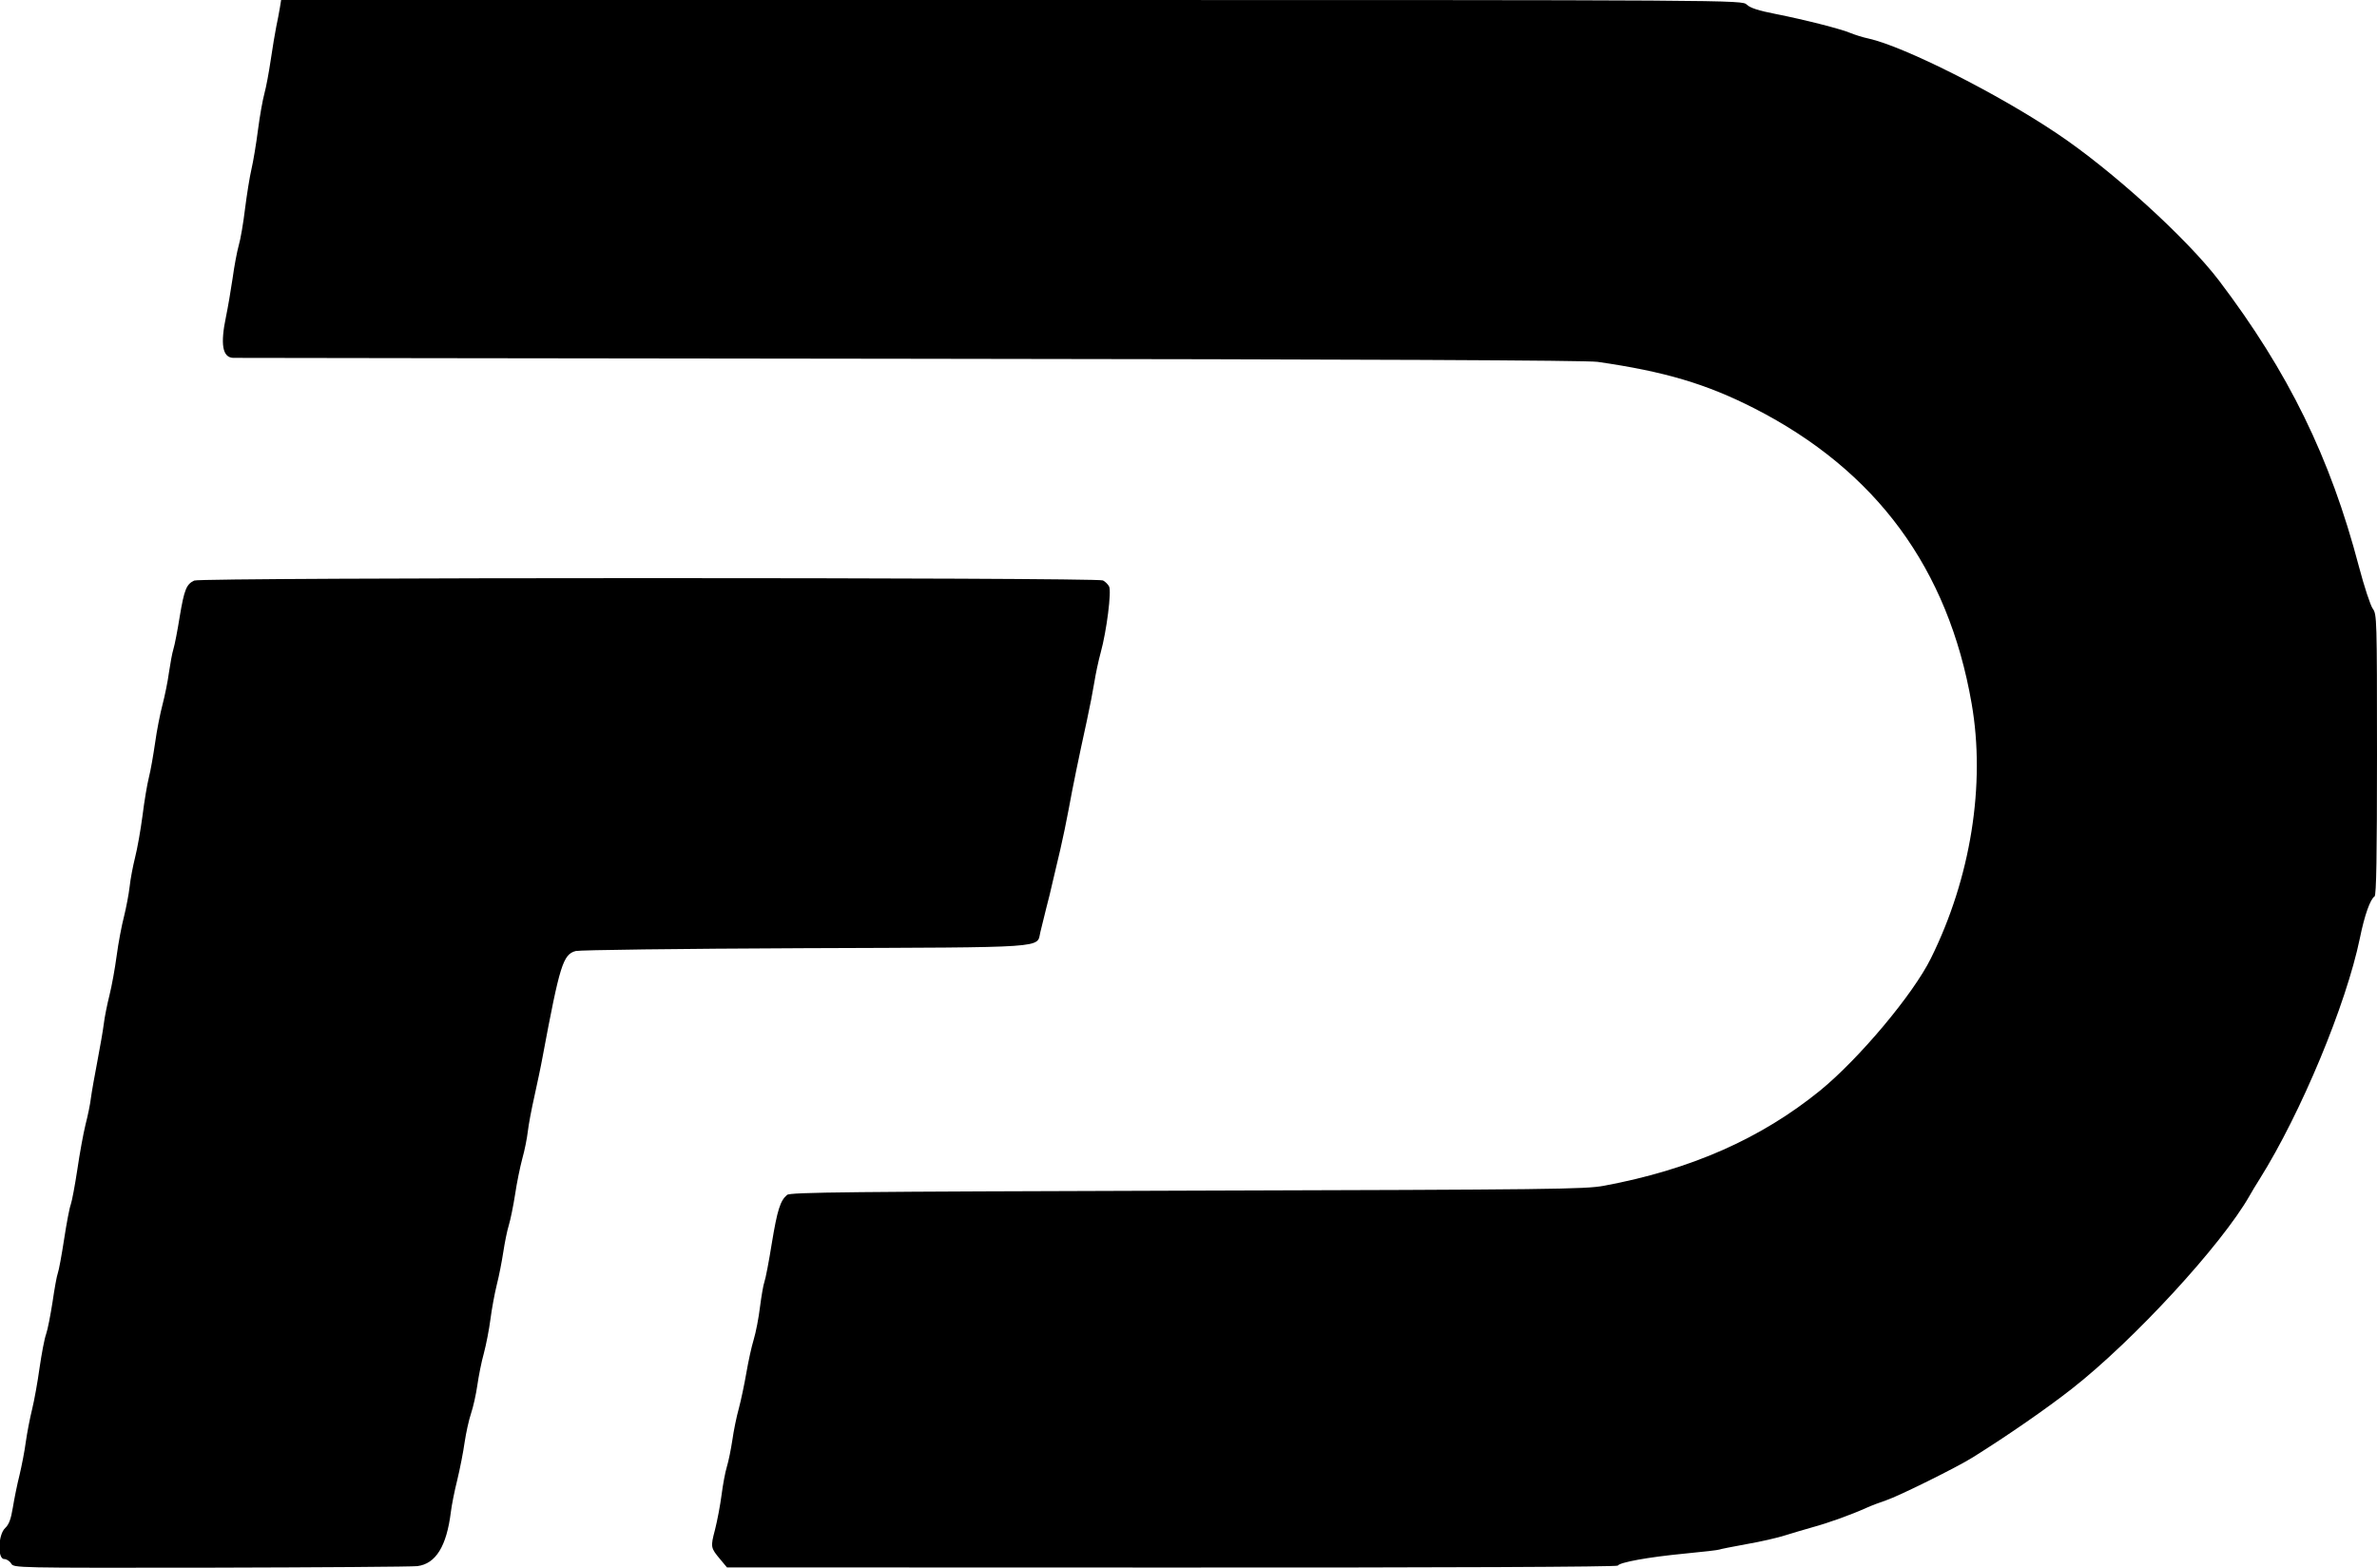
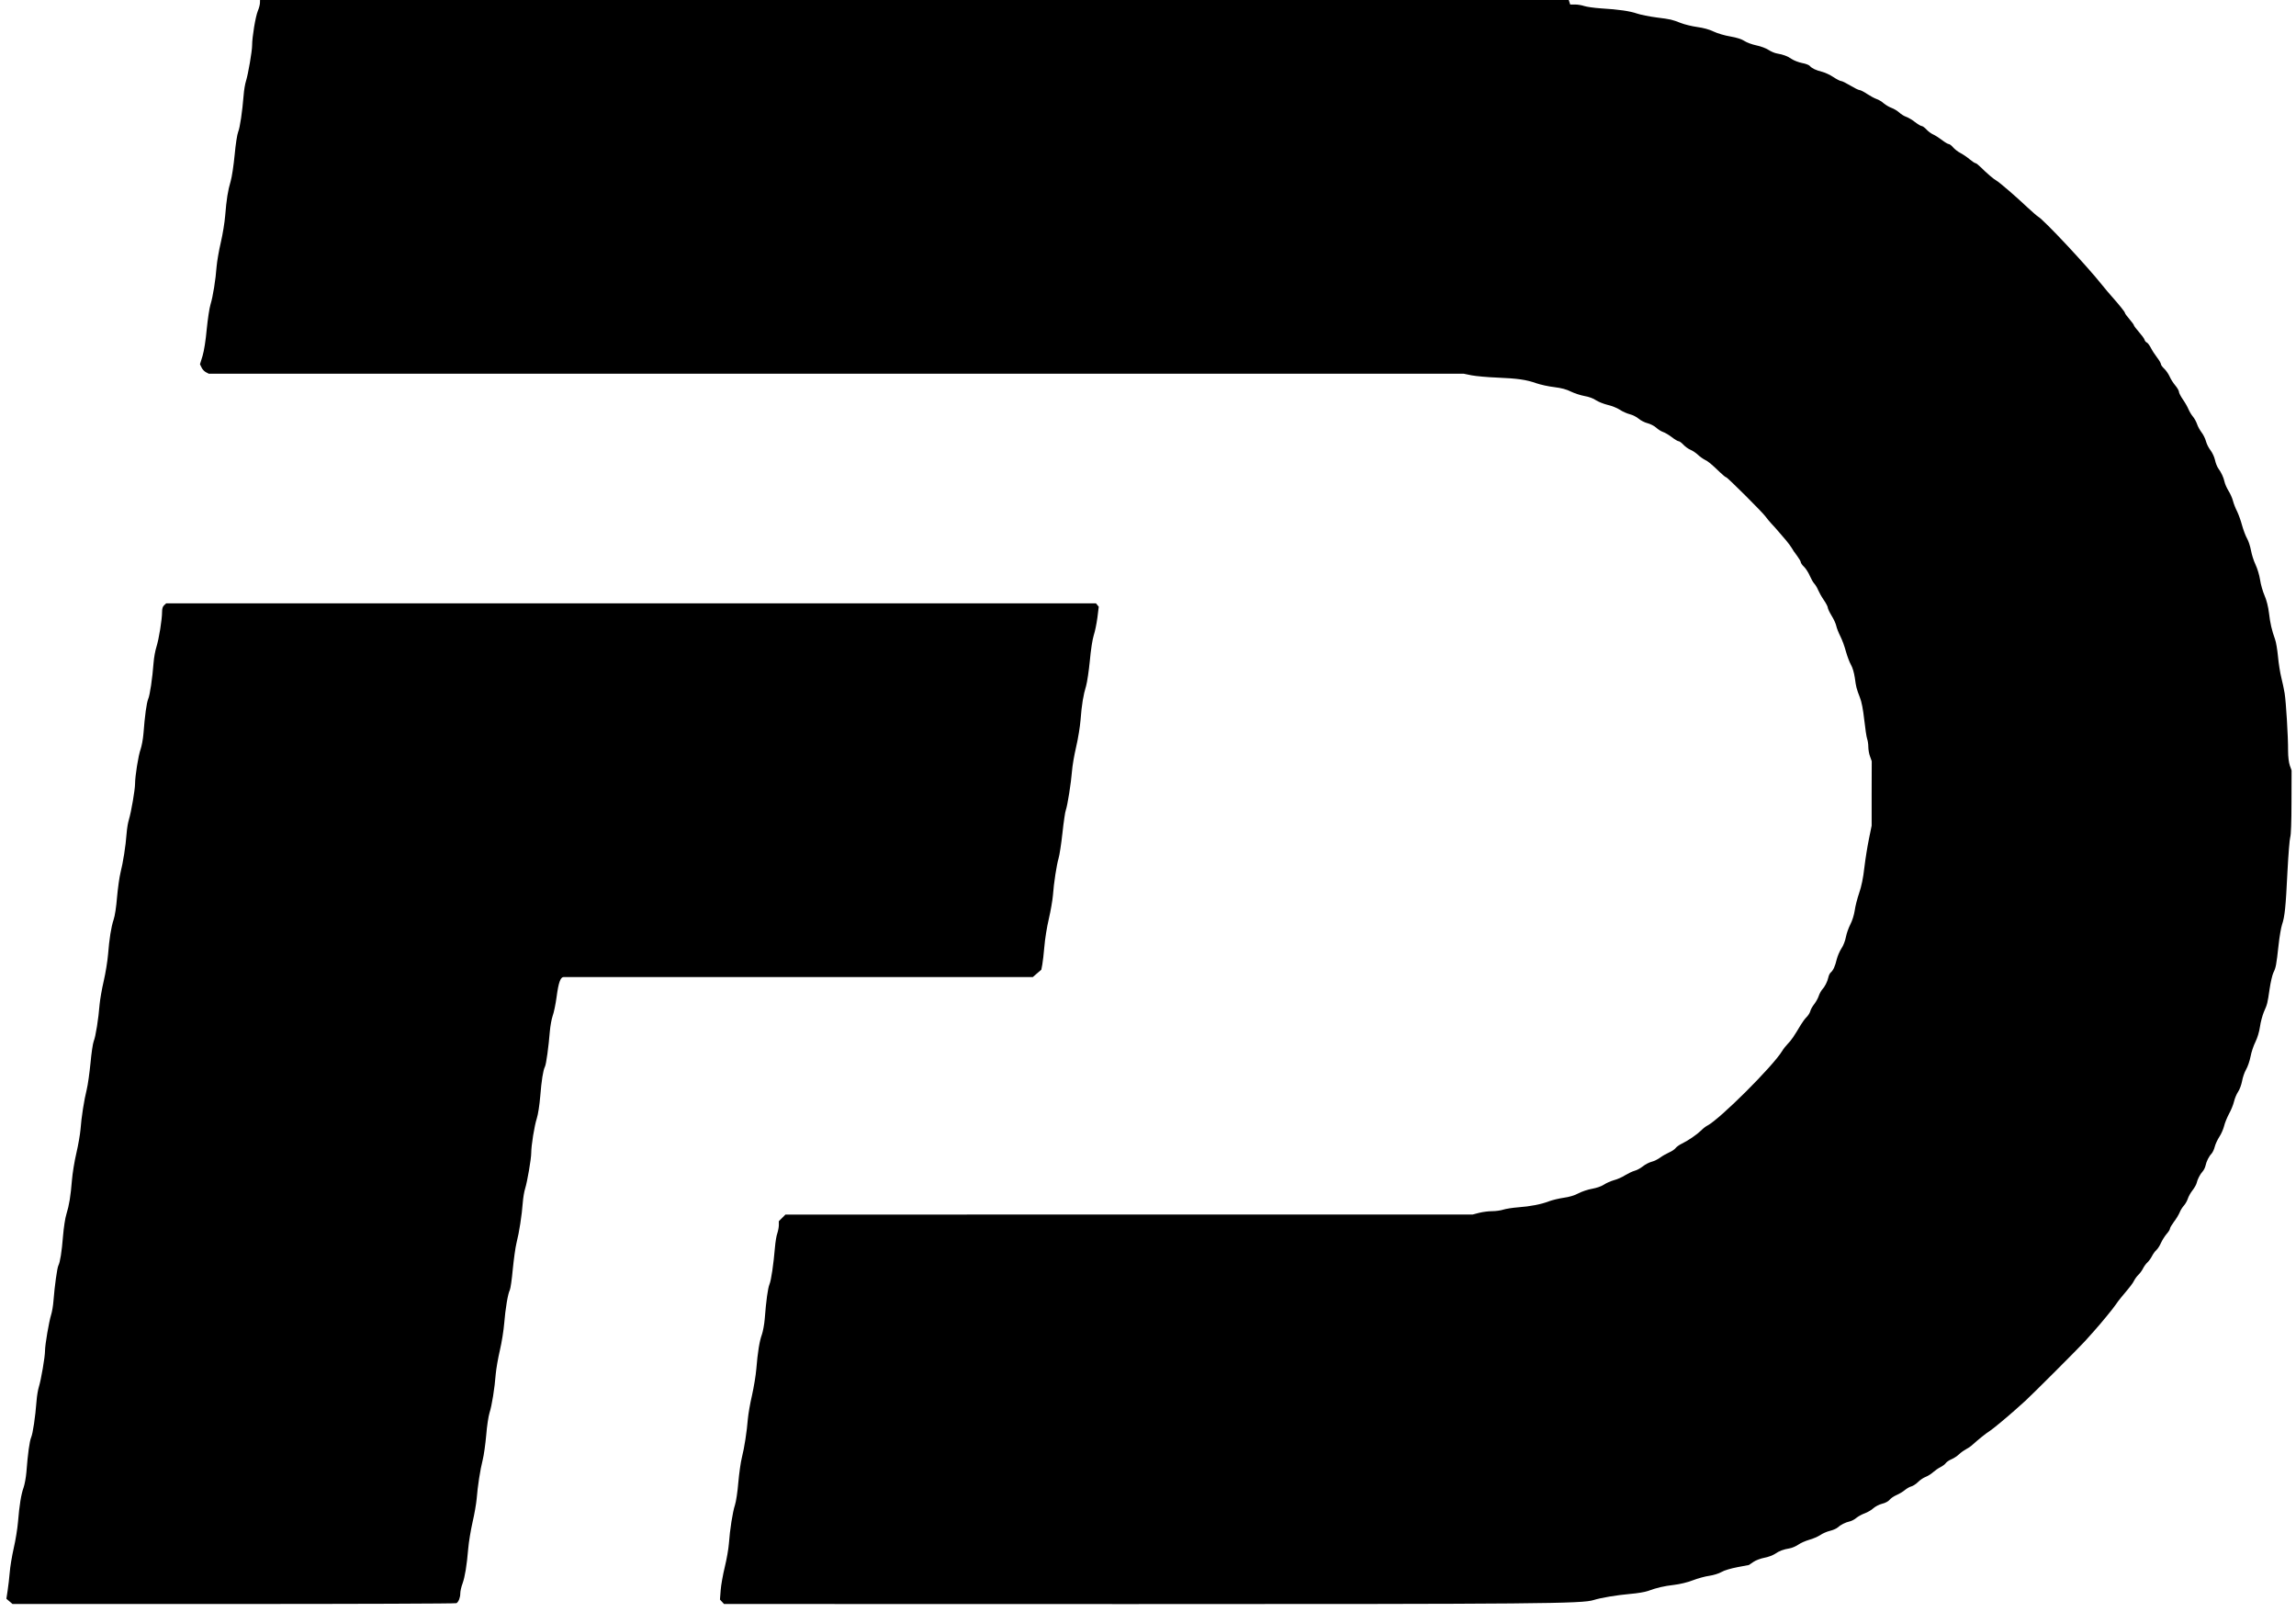
- <svg xmlns="http://www.w3.org/2000/svg" viewBox="0 0 185 122" width="185" height="122">
-   <path fill="#000000" fill-rule="evenodd" d="M0.87 121.68C0.76 121.49 0.51 121.33 0.33 121.33C-0.21 121.33 -0.15 119.43 0.4 118.92C0.69 118.65 0.85 118.24 1 117.32C1.11 116.64 1.34 115.5 1.52 114.79C1.69 114.07 1.92 112.91 2.01 112.2C2.11 111.5 2.33 110.35 2.5 109.67C2.67 108.98 2.93 107.53 3.08 106.44C3.24 105.35 3.46 104.17 3.59 103.82C3.71 103.48 3.93 102.35 4.09 101.32C4.24 100.29 4.42 99.28 4.5 99.08C4.58 98.87 4.8 97.68 4.99 96.44C5.18 95.2 5.41 93.98 5.51 93.73C5.6 93.48 5.83 92.26 6.02 91.01C6.2 89.77 6.49 88.19 6.66 87.5C6.84 86.81 7.03 85.88 7.08 85.42C7.14 84.96 7.37 83.68 7.58 82.58C7.79 81.48 8.02 80.17 8.08 79.67C8.14 79.16 8.34 78.17 8.52 77.45C8.7 76.74 8.95 75.35 9.08 74.37C9.21 73.39 9.47 72.02 9.65 71.33C9.82 70.65 10.02 69.6 10.09 69C10.15 68.4 10.35 67.39 10.51 66.74C10.68 66.09 10.94 64.63 11.09 63.49C11.23 62.35 11.46 61 11.59 60.49C11.72 59.99 11.93 58.78 12.07 57.82C12.2 56.86 12.47 55.51 12.65 54.83C12.83 54.14 13.06 53.02 13.15 52.33C13.25 51.65 13.4 50.82 13.5 50.5C13.6 50.18 13.82 49.04 13.99 47.97C14.34 45.88 14.51 45.46 15.12 45.18C15.66 44.93 85.38 44.93 85.84 45.17C86.02 45.26 86.23 45.47 86.32 45.64C86.52 46.01 86.13 49.1 85.67 50.77C85.49 51.42 85.27 52.47 85.17 53.1C85.07 53.73 84.81 55.07 84.59 56.08C83.95 59 83.48 61.29 83.17 63C83.01 63.87 82.72 65.26 82.53 66.08C82.33 66.91 82.07 68.03 81.94 68.58C81.82 69.13 81.58 70.11 81.41 70.75C81.25 71.39 81.05 72.2 80.97 72.54C80.67 73.8 81.86 73.72 62.58 73.79C52.78 73.83 45.16 73.93 44.81 74.01C43.82 74.27 43.57 75.09 42.23 82.25C42.1 82.98 41.8 84.37 41.59 85.33C41.37 86.3 41.14 87.52 41.08 88.05C41.02 88.58 40.83 89.54 40.65 90.17C40.48 90.8 40.22 92.06 40.09 92.95C39.95 93.85 39.73 94.93 39.6 95.35C39.47 95.77 39.28 96.71 39.17 97.44C39.06 98.16 38.84 99.31 38.66 100C38.49 100.69 38.27 101.89 38.17 102.67C38.07 103.45 37.84 104.63 37.66 105.31C37.47 105.98 37.25 107.11 37.15 107.81C37.05 108.51 36.83 109.5 36.66 110C36.49 110.5 36.27 111.52 36.16 112.25C36.06 112.98 35.8 114.3 35.59 115.17C35.37 116.04 35.15 117.16 35.09 117.67C34.76 120.33 33.92 121.7 32.48 121.88C32.08 121.93 24.85 121.98 16.42 122C1.12 122.02 1.08 122.02 0.87 121.68ZM56.08 121.38C55.3 120.45 55.29 120.41 55.65 119.04C55.83 118.33 56.06 117.11 56.16 116.33C56.26 115.55 56.44 114.57 56.57 114.15C56.7 113.73 56.89 112.79 57 112.06C57.1 111.34 57.33 110.22 57.51 109.58C57.68 108.94 57.94 107.7 58.09 106.83C58.24 105.96 58.49 104.8 58.66 104.25C58.83 103.69 59.05 102.55 59.15 101.71C59.26 100.86 59.41 99.99 59.49 99.77C59.58 99.54 59.84 98.19 60.07 96.75C60.5 94.15 60.73 93.43 61.26 92.99C61.51 92.78 66.02 92.74 92.4 92.66C120.94 92.58 123.37 92.55 124.83 92.28C131.6 91.02 137.04 88.62 141.67 84.86C144.69 82.39 148.9 77.38 150.28 74.58C153.38 68.33 154.55 61.05 153.45 54.75C151.63 44.24 146.02 36.62 136.54 31.78C132.79 29.87 129.55 28.91 124.33 28.16C123.47 28.04 106.7 27.96 70.75 27.92C41.97 27.89 18.29 27.85 18.14 27.85C17.31 27.81 17.14 26.78 17.59 24.64C17.73 23.97 17.96 22.63 18.1 21.68C18.23 20.72 18.45 19.56 18.58 19.1C18.72 18.63 18.94 17.35 19.07 16.25C19.21 15.15 19.43 13.76 19.57 13.17C19.71 12.57 19.94 11.19 20.08 10.1C20.22 9.01 20.45 7.74 20.58 7.27C20.71 6.8 20.93 5.63 21.07 4.67C21.21 3.7 21.41 2.54 21.5 2.08C21.6 1.62 21.72 0.97 21.78 0.62L21.88 -0L78.72 -0C135.56 0 135.56 0 135.95 0.36C136.22 0.62 136.87 0.83 138.21 1.09C140.52 1.55 143.27 2.25 144.05 2.58C144.37 2.71 144.99 2.91 145.43 3C148.2 3.62 155.45 7.27 160.08 10.38C164.35 13.23 170.2 18.55 172.7 21.83C178.1 28.95 181.36 35.6 183.59 44.08C184 45.64 184.49 47.12 184.67 47.37C184.99 47.81 185 48.12 185 58.73C185 66.57 184.95 69.68 184.81 69.76C184.48 69.97 184.03 71.22 183.67 73C182.6 78.18 179.08 86.63 175.87 91.75C175.58 92.21 175.22 92.8 175.08 93.06C172.92 96.86 166.08 104.3 161.25 108.08C159.23 109.66 156.28 111.7 153.55 113.41C152.31 114.19 147.76 116.44 146.79 116.76C146.31 116.92 145.62 117.18 145.25 117.35C144.1 117.87 142.3 118.52 141.08 118.85C140.44 119.03 139.47 119.32 138.92 119.49C138.37 119.67 137.02 119.98 135.92 120.17C134.82 120.37 133.87 120.56 133.82 120.59C133.76 120.63 132.52 120.77 131.07 120.91C128.28 121.18 126.07 121.58 125.91 121.84C125.85 121.94 112.54 122 91.2 121.99L56.58 121.98L56.08 121.38Z" />
+ <svg xmlns="http://www.w3.org/2000/svg" viewBox="0 0 255 179" width="255" height="179">
+   <path fill="#000000" fill-rule="evenodd" d="M1.05 177.83L0.71 177.54L0.85 176.61C0.93 176.1 1.03 175.21 1.08 174.62C1.12 174.04 1.32 172.83 1.52 171.94C1.73 171.05 1.94 169.73 2 169C2.15 167.16 2.35 165.92 2.62 165.19C2.74 164.84 2.88 164.08 2.93 163.5C3.09 161.41 3.28 160.06 3.46 159.62C3.65 159.18 3.92 157.38 4.06 155.56C4.1 155.01 4.22 154.31 4.32 154C4.56 153.23 5 150.69 5 150C5 149.31 5.44 146.77 5.68 146C5.78 145.69 5.9 144.99 5.94 144.44C6.07 142.78 6.35 140.79 6.48 140.54C6.68 140.15 6.86 139.01 7 137.25C7.08 136.3 7.24 135.24 7.38 134.81C7.68 133.86 7.85 132.8 7.99 131.06C8.05 130.3 8.27 128.95 8.48 128.06C8.69 127.17 8.89 125.99 8.94 125.44C9.04 124.05 9.35 122.11 9.63 121C9.76 120.48 9.94 119.16 10.05 118.06C10.15 116.96 10.31 115.87 10.41 115.62C10.62 115.14 10.94 113.11 11.06 111.56C11.11 111.01 11.31 109.83 11.52 108.94C11.73 108.04 11.94 106.72 12 106C12.14 104.26 12.34 102.96 12.62 102.12C12.76 101.73 12.92 100.65 13 99.62C13.09 98.63 13.26 97.39 13.39 96.88C13.67 95.77 13.96 93.95 14.06 92.56C14.1 92.01 14.22 91.31 14.32 91C14.56 90.24 15 87.69 15 87.04C15 86.17 15.37 83.86 15.62 83.19C15.74 82.84 15.88 82.08 15.93 81.5C16.09 79.41 16.28 78.06 16.46 77.62C16.65 77.18 16.92 75.38 17.06 73.56C17.1 73.01 17.25 72.22 17.38 71.81C17.65 70.97 18 68.79 18 67.96C18 67.59 18.07 67.35 18.23 67.21L18.46 67L70.09 67L121.72 67L121.88 67.19L122.03 67.38L121.88 68.59C121.79 69.26 121.61 70.15 121.47 70.56C121.33 71.01 121.15 72.15 121.04 73.38C120.93 74.51 120.74 75.78 120.62 76.19C120.32 77.16 120.14 78.23 120.01 79.94C119.95 80.7 119.73 82.05 119.52 82.94C119.31 83.83 119.1 85.04 119.06 85.62C118.96 86.92 118.56 89.45 118.38 89.93C118.3 90.13 118.13 91.28 118 92.49C117.87 93.7 117.67 94.97 117.57 95.31C117.35 96.06 117.04 98.04 116.94 99.44C116.89 99.99 116.69 101.17 116.48 102.06C116.27 102.95 116.05 104.33 115.99 105.12C115.92 105.91 115.82 106.82 115.76 107.12L115.65 107.69L115.18 108.09L114.71 108.5L88.76 108.5C74.49 108.5 62.72 108.5 62.6 108.5C62.25 108.5 62.03 109.1 61.82 110.69C61.71 111.51 61.51 112.47 61.38 112.81C61.26 113.16 61.12 113.92 61.07 114.5C60.93 116.23 60.66 118.21 60.52 118.46C60.32 118.85 60.14 119.99 60 121.75C59.92 122.71 59.76 123.76 59.62 124.19C59.35 125.02 59 127.2 59 128.03C59 128.69 58.56 131.24 58.32 132C58.22 132.31 58.1 133.01 58.06 133.56C57.96 134.94 57.66 136.88 57.37 138C57.24 138.52 57.06 139.85 56.95 140.96C56.85 142.07 56.7 143.1 56.62 143.26C56.41 143.65 56.13 145.33 56 146.94C55.94 147.7 55.73 149.05 55.52 149.94C55.31 150.83 55.11 152.01 55.06 152.56C54.94 154.16 54.62 156.13 54.37 156.88C54.25 157.26 54.08 158.35 54 159.38C53.91 160.37 53.74 161.61 53.61 162.12C53.33 163.22 53.05 165.04 52.94 166.44C52.89 166.99 52.69 168.16 52.48 169.05C52.28 169.94 52.06 171.26 52 171.99C51.84 173.87 51.64 175.09 51.37 175.85C51.23 176.21 51.12 176.71 51.12 176.95C51.12 177.4 50.94 177.87 50.7 178.03C50.62 178.08 39.5 178.12 25.98 178.12L1.39 178.12L1.05 177.83ZM80.19 177.88L79.96 177.63L80.04 176.59C80.08 176.03 80.29 174.86 80.5 174C80.71 173.14 80.91 171.99 80.95 171.44C81.06 169.89 81.37 167.89 81.63 167.12C81.75 166.74 81.92 165.65 82 164.62C82.09 163.63 82.26 162.39 82.39 161.88C82.67 160.78 82.95 158.96 83.06 157.56C83.11 157.01 83.31 155.84 83.52 154.95C83.72 154.06 83.94 152.74 84 152.01C84.15 150.16 84.35 148.92 84.62 148.19C84.74 147.84 84.88 147.08 84.93 146.5C85.09 144.41 85.28 143.06 85.46 142.62C85.65 142.18 85.91 140.39 86.07 138.5C86.12 137.92 86.23 137.22 86.33 136.96C86.42 136.69 86.5 136.27 86.5 136.04L86.5 135.61L86.87 135.24L87.23 134.88L125.4 134.87L163.56 134.87L164.25 134.69C164.63 134.59 165.28 134.5 165.7 134.5C166.12 134.5 166.69 134.42 166.95 134.33C167.22 134.24 167.97 134.12 168.61 134.07C169.97 133.97 171.17 133.74 172.07 133.39C172.42 133.26 173.13 133.09 173.66 133.01C174.28 132.93 174.87 132.75 175.3 132.52C175.68 132.32 176.36 132.09 176.83 132.01C177.34 131.92 177.87 131.73 178.14 131.55C178.39 131.38 178.89 131.16 179.24 131.06C179.59 130.97 180.15 130.73 180.47 130.52C180.8 130.32 181.27 130.09 181.52 130.02C181.78 129.96 182.2 129.73 182.46 129.52C182.72 129.31 183.16 129.08 183.44 129.01C183.72 128.94 184.14 128.73 184.38 128.55C184.62 128.37 185.06 128.12 185.37 127.98C185.67 127.85 186 127.63 186.09 127.5C186.18 127.37 186.5 127.14 186.79 127C187.5 126.66 188.48 125.98 188.94 125.53C189.14 125.32 189.45 125.08 189.62 125C191.02 124.27 196.92 118.39 197.94 116.7C198.07 116.47 198.36 116.12 198.56 115.91C198.92 115.56 199.27 115.04 200 113.81C200.17 113.52 200.46 113.13 200.64 112.95C200.83 112.76 201.01 112.47 201.06 112.28C201.1 112.1 201.3 111.75 201.49 111.51C201.68 111.26 201.91 110.86 201.99 110.61C202.07 110.37 202.24 110.05 202.36 109.91C202.67 109.58 202.95 109.03 203.06 108.54C203.1 108.32 203.23 108.07 203.33 107.99C203.6 107.76 203.82 107.28 203.99 106.54C204.08 106.18 204.31 105.64 204.51 105.33C204.72 105.03 204.94 104.46 205.01 104.06C205.08 103.67 205.31 103.03 205.51 102.64C205.72 102.24 205.92 101.59 205.99 101.11C206.05 100.66 206.27 99.79 206.48 99.18C206.74 98.42 206.93 97.51 207.06 96.35C207.17 95.41 207.4 93.98 207.57 93.16L207.87 91.69L207.87 88.11L207.88 84.53L207.69 84C207.58 83.71 207.5 83.23 207.5 82.93C207.5 82.63 207.44 82.24 207.37 82.05C207.3 81.87 207.16 80.92 207.05 79.95C206.92 78.79 206.76 77.93 206.56 77.44C206.18 76.45 206.15 76.34 206 75.26C205.92 74.71 205.75 74.12 205.57 73.82C205.41 73.54 205.16 72.87 205.01 72.34C204.87 71.8 204.59 71.04 204.39 70.65C204.19 70.26 203.99 69.74 203.94 69.5C203.89 69.26 203.66 68.75 203.42 68.37C203.19 67.99 203 67.59 203 67.48C203 67.37 202.81 67 202.57 66.65C202.33 66.31 202.05 65.81 201.94 65.55C201.83 65.28 201.63 64.95 201.5 64.81C201.37 64.68 201.15 64.28 201 63.94C200.85 63.59 200.57 63.15 200.37 62.95C200.16 62.76 200 62.52 200 62.43C200 62.34 199.81 62.02 199.58 61.71C199.34 61.41 199.08 61.02 199 60.86C198.91 60.7 198.62 60.31 198.36 60C198.09 59.69 197.71 59.24 197.5 59C197.3 58.76 196.95 58.37 196.72 58.13C196.5 57.89 196.22 57.55 196.1 57.38C195.8 56.94 191.85 53 191.71 53C191.65 53 191.35 52.76 191.05 52.47C190.02 51.48 189.73 51.25 189.33 51.05C189.12 50.94 188.77 50.69 188.56 50.49C188.36 50.3 187.99 50.05 187.75 49.95C187.51 49.85 187.15 49.59 186.96 49.38C186.76 49.17 186.53 49 186.44 49C186.34 49 186 48.8 185.68 48.55C185.36 48.3 184.91 48.04 184.7 47.97C184.49 47.9 184.14 47.68 183.94 47.49C183.73 47.3 183.3 47.08 182.99 47C182.67 46.92 182.23 46.7 182 46.5C181.77 46.3 181.33 46.08 181.01 46C180.7 45.92 180.19 45.7 179.9 45.5C179.6 45.3 178.99 45.06 178.54 44.96C178.1 44.85 177.52 44.62 177.26 44.45C176.98 44.25 176.47 44.06 175.99 43.98C175.55 43.9 174.87 43.68 174.48 43.49C173.99 43.24 173.43 43.09 172.63 42.99C172 42.92 171.1 42.72 170.63 42.56C169.5 42.16 168.57 42.03 166.25 41.93C165.18 41.89 163.92 41.77 163.44 41.68L162.56 41.5L92.88 41.5L23.19 41.5L22.88 41.34C22.7 41.25 22.48 41.02 22.39 40.82L22.21 40.45L22.5 39.51C22.67 38.94 22.85 37.77 22.96 36.56C23.07 35.46 23.25 34.23 23.38 33.81C23.64 32.98 23.95 31.08 24.06 29.56C24.11 29.01 24.31 27.83 24.52 26.94C24.73 26.05 24.95 24.7 25.01 23.94C25.15 22.18 25.31 21.14 25.62 20.12C25.75 19.68 25.95 18.37 26.06 17.21C26.17 16.01 26.34 14.92 26.45 14.65C26.65 14.18 26.91 12.41 27.06 10.56C27.1 10.01 27.22 9.31 27.32 9C27.56 8.24 28 5.69 28 5.04C28 4.11 28.38 1.83 28.63 1.23C28.77 0.9 28.87 0.5 28.87 0.32L28.88 0L101.55 0L174.23 0L174.31 0.25L174.39 0.5L174.93 0.5C175.23 0.5 175.69 0.58 175.95 0.67C176.22 0.76 177.06 0.88 177.81 0.93C179.8 1.05 181.02 1.23 181.83 1.51C182.22 1.64 183.2 1.84 183.99 1.94C185.62 2.15 185.65 2.16 186.69 2.56C187.1 2.72 187.92 2.92 188.5 3C189.17 3.09 189.84 3.27 190.31 3.5C190.72 3.7 191.56 3.95 192.18 4.05C192.92 4.18 193.44 4.35 193.74 4.55C193.99 4.72 194.59 4.94 195.07 5.04C195.56 5.14 196.17 5.37 196.43 5.55C196.69 5.72 197.11 5.9 197.36 5.94C198.06 6.06 198.52 6.23 199 6.56C199.24 6.72 199.76 6.92 200.15 7C200.54 7.07 200.93 7.22 201.01 7.33C201.23 7.59 201.7 7.81 202.39 7.98C202.71 8.06 203.26 8.32 203.62 8.56C203.98 8.8 204.37 9 204.48 9C204.59 9 205.05 9.23 205.5 9.5C205.95 9.77 206.41 10 206.52 10C206.63 10 207.01 10.19 207.36 10.43C207.71 10.66 208.18 10.91 208.4 10.99C208.63 11.06 209 11.28 209.22 11.48C209.45 11.67 209.84 11.9 210.1 11.99C210.35 12.08 210.73 12.31 210.94 12.5C211.14 12.69 211.49 12.9 211.7 12.97C211.91 13.04 212.36 13.3 212.68 13.55C213 13.8 213.34 14 213.44 14C213.53 14 213.76 14.17 213.96 14.38C214.15 14.59 214.49 14.84 214.7 14.93C214.91 15.02 215.35 15.3 215.68 15.55C216 15.8 216.34 16 216.44 16C216.53 16 216.74 16.16 216.91 16.36C217.08 16.56 217.44 16.84 217.71 16.98C217.98 17.12 218.45 17.43 218.74 17.68C219.03 17.92 219.33 18.12 219.41 18.12C219.48 18.12 219.75 18.34 220.01 18.59C220.65 19.23 221.42 19.89 221.72 20.05C222.06 20.24 223.93 21.85 225.14 23C225.69 23.51 226.23 23.98 226.35 24.05C226.99 24.41 231.71 29.44 233.5 31.69C233.81 32.07 234.27 32.63 234.53 32.91C235.43 33.93 236 34.64 236 34.75C236 34.81 236.22 35.12 236.5 35.44C236.78 35.76 237 36.07 237 36.13C237 36.19 237.25 36.52 237.55 36.86C237.85 37.2 238.14 37.59 238.18 37.73C238.22 37.87 238.34 38.01 238.44 38.04C238.53 38.08 238.73 38.34 238.88 38.63C239.02 38.91 239.33 39.39 239.57 39.7C239.81 40.01 240 40.34 240 40.44C240 40.53 240.16 40.76 240.37 40.95C240.57 41.14 240.83 41.52 240.96 41.8C241.08 42.08 241.36 42.53 241.59 42.8C241.82 43.07 242 43.39 242 43.51C242 43.63 242.19 44 242.43 44.35C242.67 44.69 242.95 45.18 243.05 45.43C243.16 45.69 243.38 46.06 243.55 46.26C243.72 46.46 243.92 46.83 244.01 47.09C244.09 47.35 244.32 47.76 244.5 48C244.69 48.24 244.92 48.69 245 49C245.08 49.31 245.31 49.76 245.51 50.01C245.7 50.26 245.93 50.74 246 51.07C246.07 51.41 246.24 51.83 246.36 52C246.71 52.48 246.96 53.02 247.06 53.5C247.11 53.74 247.31 54.19 247.5 54.5C247.7 54.81 247.92 55.31 248 55.62C248.08 55.93 248.28 56.45 248.45 56.77C248.61 57.1 248.87 57.8 249.01 58.34C249.16 58.87 249.41 59.54 249.57 59.81C249.73 60.09 249.92 60.68 250 61.12C250.08 61.57 250.3 62.27 250.5 62.69C250.7 63.1 250.93 63.86 251.01 64.38C251.08 64.89 251.31 65.68 251.51 66.14C251.74 66.67 251.91 67.36 252 68.08C252.13 69.2 252.31 69.99 252.67 70.98C252.78 71.27 252.93 72.15 253 72.91C253.07 73.68 253.24 74.73 253.37 75.25C253.5 75.77 253.67 76.55 253.74 77C253.89 77.94 254.13 81.77 254.12 83.37C254.12 84.04 254.2 84.68 254.32 85.02L254.51 85.56L254.5 89.09C254.5 91.29 254.44 92.76 254.36 92.97C254.29 93.16 254.15 94.89 254.05 96.81C253.86 100.75 253.75 101.8 253.45 102.67C253.34 103 253.16 104.04 253.06 104.98C252.82 107.18 252.76 107.47 252.49 108.01C252.37 108.26 252.18 109.07 252.07 109.82C251.83 111.45 251.82 111.5 251.43 112.38C251.27 112.77 251.07 113.5 251 114.01C250.92 114.57 250.72 115.24 250.5 115.69C250.29 116.1 250.04 116.84 249.95 117.34C249.85 117.84 249.63 118.48 249.45 118.78C249.28 119.07 249.08 119.65 249.01 120.06C248.93 120.47 248.74 121 248.57 121.24C248.4 121.49 248.2 121.97 248.12 122.31C248.04 122.66 247.79 123.28 247.56 123.69C247.34 124.1 247.09 124.72 247.01 125.06C246.92 125.41 246.69 125.94 246.48 126.25C246.28 126.56 246.05 127.05 245.98 127.33C245.91 127.62 245.75 127.96 245.63 128.1C245.33 128.41 245.05 128.97 244.95 129.45C244.9 129.67 244.76 129.95 244.63 130.09C244.35 130.39 244.06 130.95 243.96 131.39C243.92 131.56 243.71 131.92 243.51 132.18C243.31 132.43 243.07 132.85 242.99 133.1C242.91 133.36 242.71 133.7 242.55 133.88C242.39 134.05 242.17 134.4 242.07 134.66C241.96 134.92 241.67 135.39 241.43 135.7C241.2 136.01 241 136.35 241 136.44C241 136.54 240.83 136.81 240.62 137.04C240.42 137.28 240.14 137.72 240 138.03C239.87 138.33 239.64 138.69 239.49 138.82C239.34 138.95 239.12 139.26 239 139.5C238.88 139.74 238.65 140.05 238.5 140.19C238.35 140.32 238.12 140.63 238 140.88C237.88 141.12 237.65 141.42 237.5 141.56C237.35 141.7 237.14 141.98 237.03 142.19C236.85 142.54 236.68 142.77 235.62 144.03C235.38 144.32 235.08 144.71 234.97 144.89C234.74 145.25 233.28 147.03 232.51 147.88C232.23 148.18 231.8 148.66 231.56 148.94C230.98 149.59 225.59 154.98 224.94 155.56C224.66 155.8 224.18 156.23 223.88 156.51C222.85 157.43 221.32 158.7 220.94 158.94C220.57 159.17 219.77 159.81 219.08 160.43C218.89 160.61 218.55 160.84 218.33 160.95C218.12 161.06 217.77 161.31 217.56 161.51C217.36 161.7 216.98 161.95 216.73 162.05C216.47 162.16 216.19 162.35 216.1 162.48C216.01 162.61 215.74 162.81 215.5 162.93C215.26 163.05 214.89 163.31 214.69 163.49C214.48 163.68 214.12 163.91 213.88 164C213.63 164.09 213.25 164.35 213.03 164.57C212.81 164.79 212.47 165.01 212.29 165.06C212.1 165.1 211.78 165.29 211.57 165.46C211.36 165.64 210.94 165.89 210.64 166.02C210.34 166.15 209.99 166.39 209.86 166.55C209.73 166.72 209.38 166.91 209.03 166.99C208.71 167.07 208.27 167.3 208.06 167.49C207.86 167.68 207.43 167.93 207.11 168.05C206.79 168.16 206.37 168.4 206.17 168.56C205.98 168.73 205.65 168.9 205.44 168.95C204.97 169.05 204.41 169.33 204.09 169.63C203.96 169.75 203.57 169.92 203.23 170C202.9 170.08 202.41 170.29 202.16 170.47C201.9 170.64 201.35 170.88 200.94 170.99C200.53 171.11 199.97 171.35 199.71 171.54C199.44 171.72 199.02 171.9 198.77 171.94C198.06 172.06 197.6 172.23 197.13 172.56C196.88 172.72 196.35 172.92 195.94 172.99C195.53 173.07 194.99 173.27 194.72 173.46L194.24 173.79L192.97 174.03C192.23 174.17 191.49 174.39 191.19 174.57C190.9 174.74 190.31 174.92 189.84 174.99C189.38 175.05 188.56 175.28 188.01 175.49C187.42 175.72 186.58 175.92 185.92 176C184.8 176.13 184.01 176.31 183.01 176.68C182.7 176.79 181.83 176.94 181.07 177C179.52 177.14 177.84 177.42 177 177.68C175.72 178.09 171.13 178.13 125.55 178.13L80.41 178.12L80.19 177.88Z" />
</svg>
